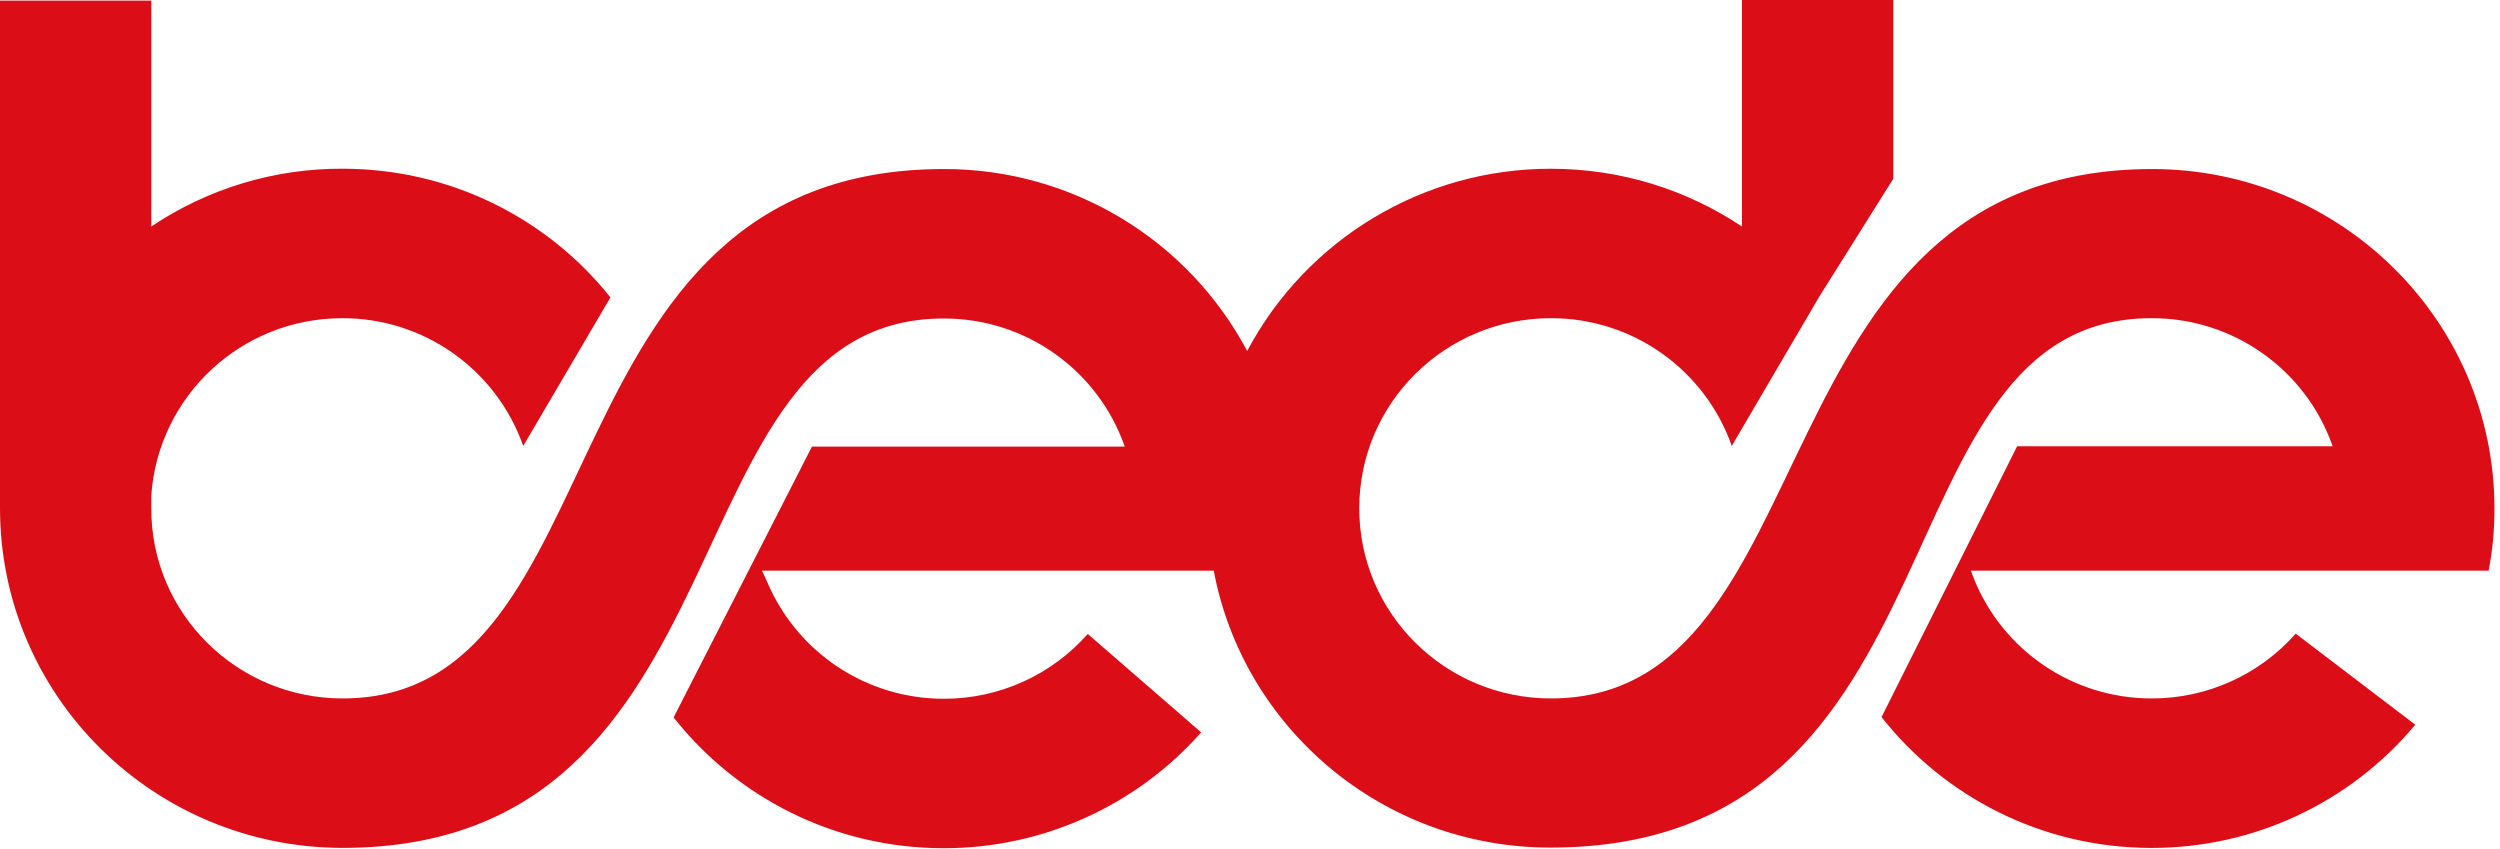
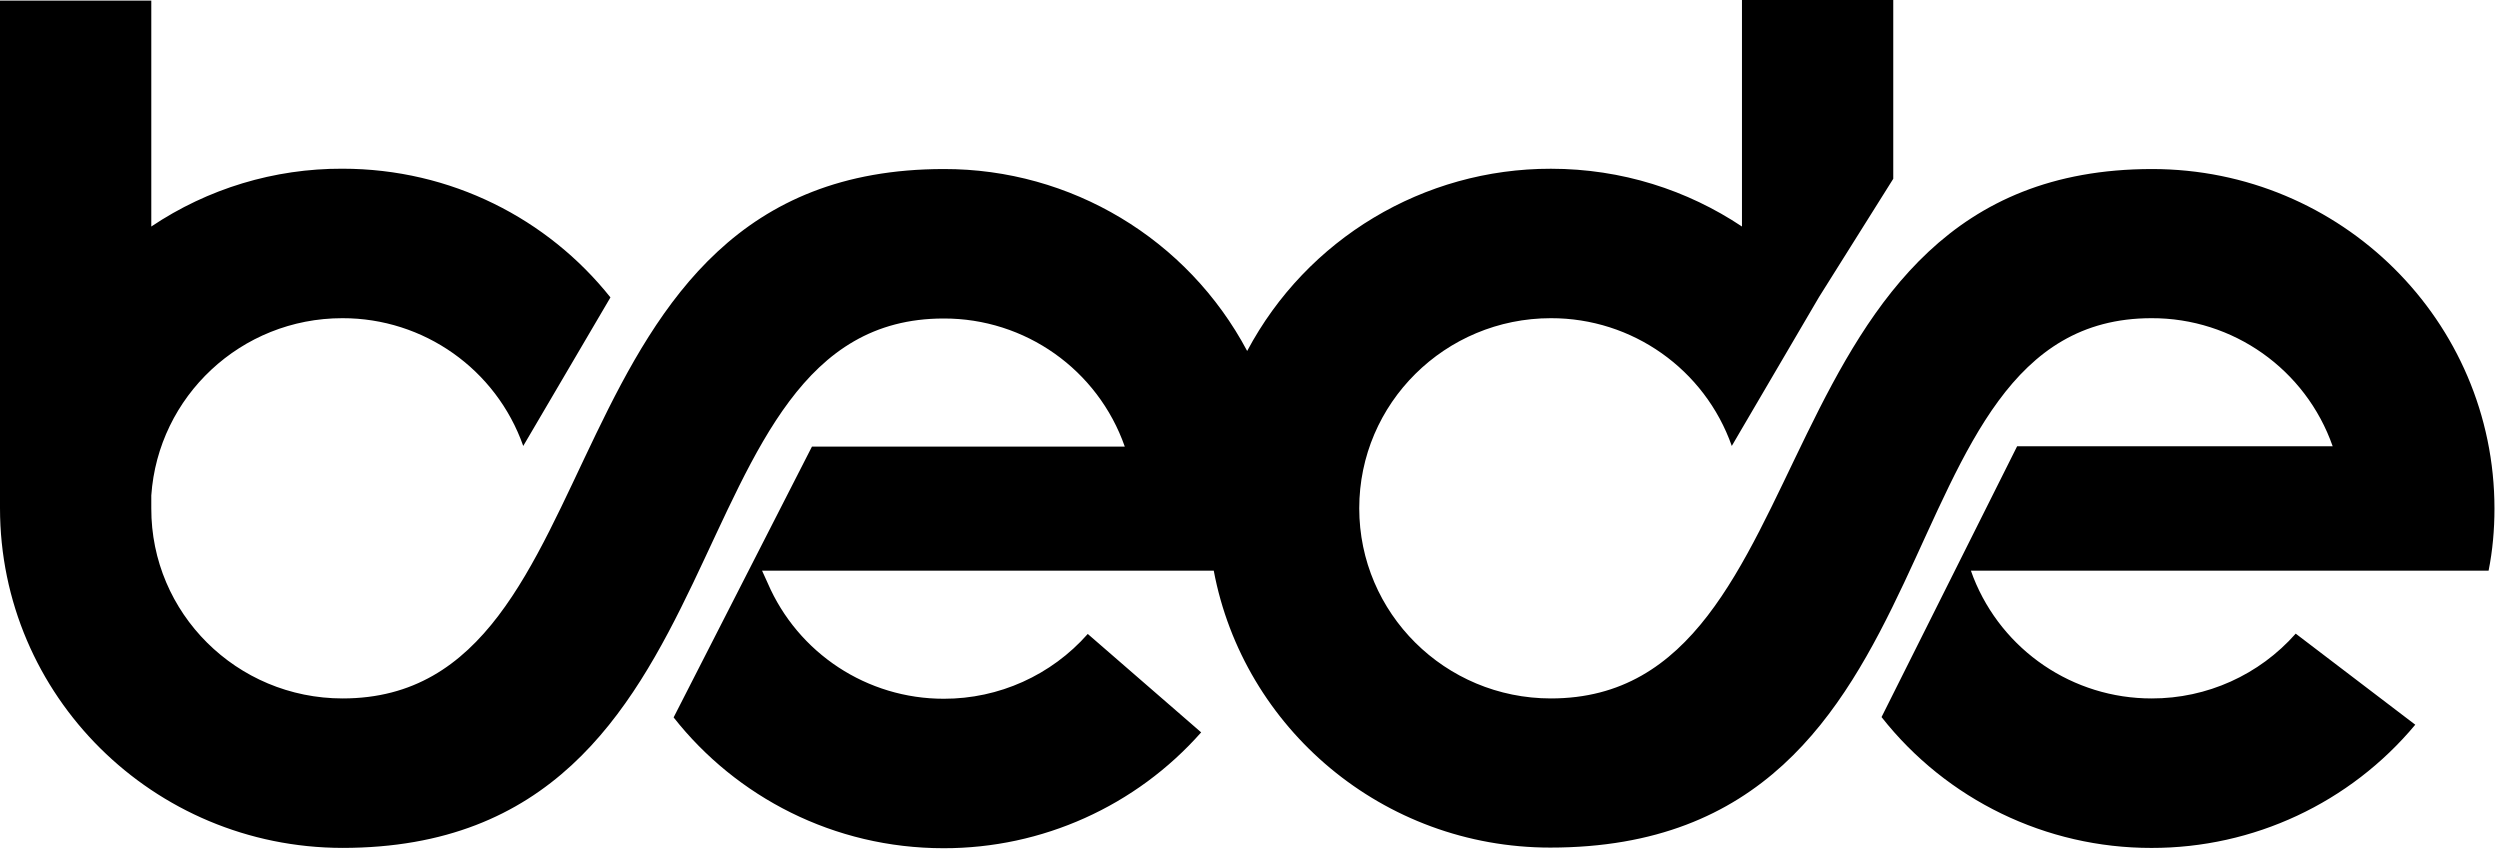
<svg xmlns="http://www.w3.org/2000/svg" width="112" height="38" viewBox="0 0 112 38">
  <g id="Symbols" fill="none" fill-rule="evenodd">
-     <g id="header-auth" transform="translate(-30 -32)" fill="#DB0E17" fill-rule="nonzero">
+     <g id="header-auth" transform="translate(-30 -32)" fill="currentColor" fill-rule="nonzero">
      <g id="header">
        <g id="logo" transform="translate(30 32)">
-           <path d="M55.873 15.724A15.386 15.386 0 0 1 69.481 7.56c3.175 0 6.115.958 8.559 2.588V0h6.778v8.01l-3.327 5.3-3.451 5.888-.456.781a8.573 8.573 0 0 0-8.103-5.724c-4.736 0-8.587 3.807-8.587 8.517 0 4.697 3.838 8.518 8.587 8.518 12.659 0 8.945-23.717 26.933-23.717 8.463 0 15.338 6.805 15.338 15.213 0 .945-.083 1.876-.263 2.78H88.297l.11.301a8.577 8.577 0 0 0 7.994 5.423 8.582 8.582 0 0 0 6.447-2.903l5.356 4.08a15.35 15.35 0 0 1-11.817 5.52c-4.915 0-9.291-2.301-12.094-5.862l6.074-12.132h14.137a8.57 8.57 0 0 0-8.117-5.738c-12.59 0-7.993 23.717-26.934 23.717-7.497 0-13.748-5.341-15.077-12.406H34.14l.249.548a8.581 8.581 0 0 0 7.896 5.19 8.581 8.581 0 0 0 6.447-2.903l5.08 4.409A15.367 15.367 0 0 1 42.272 38c-4.915 0-9.292-2.3-12.094-5.86l6.198-12.133H50.39a8.57 8.57 0 0 0-8.118-5.738c-12.59 0-8.366 23.717-26.934 23.717C6.861 37.973 0 31.167 0 22.76V.028h6.778v10.12a15.259 15.259 0 0 1 8.56-2.59c4.873 0 9.207 2.246 12.01 5.766l-3.907 6.655a8.573 8.573 0 0 0-8.104-5.724c-4.542 0-8.255 3.505-8.559 7.942v.575c-.014 4.697 3.824 8.518 8.573 8.518 12.66 0 8.642-23.717 26.934-23.717a15.355 15.355 0 0 1 13.588 8.151z" id="Combined-Shape" />
+           <path d="M55.873 15.724A15.386 15.386 0 0 1 69.481 7.56c3.175 0 6.115.958 8.559 2.588V0h6.778v8.01l-3.327 5.3-3.451 5.888-.456.781a8.573 8.573 0 0 0-8.103-5.724c-4.736 0-8.587 3.807-8.587 8.517 0 4.697 3.838 8.518 8.587 8.518 12.659 0 8.945-23.717 26.933-23.717 8.463 0 15.338 6.805 15.338 15.213 0 .945-.083 1.876-.263 2.78H88.297l.11.301a8.577 8.577 0 0 0 7.994 5.423 8.582 8.582 0 0 0 6.447-2.903l5.356 4.08a15.35 15.35 0 0 1-11.817 5.52 15.363 15.363 0 0 1-12.094-5.862l6.074-12.132h14.137a8.57 8.57 0 0 0-8.117-5.738c-12.59 0-7.993 23.717-26.934 23.717-7.497 0-13.748-5.341-15.077-12.406H34.14l.249.548a8.581 8.581 0 0 0 7.896 5.19 8.581 8.581 0 0 0 6.447-2.903l5.08 4.409A15.367 15.367 0 0 1 42.272 38c-4.915 0-9.292-2.3-12.094-5.86l6.198-12.133H50.39a8.57 8.57 0 0 0-8.118-5.738c-12.59 0-8.366 23.717-26.934 23.717C6.861 37.973 0 31.167 0 22.76V.028h6.778v10.12a15.259 15.259 0 0 1 8.56-2.59c4.873 0 9.207 2.246 12.01 5.766l-3.907 6.655a8.573 8.573 0 0 0-8.104-5.724c-4.542 0-8.255 3.505-8.559 7.942v.575c-.014 4.697 3.824 8.518 8.573 8.518 12.66 0 8.642-23.717 26.934-23.717a15.355 15.355 0 0 1 13.588 8.151z" id="Combined-Shape" />
        </g>
      </g>
    </g>
  </g>
</svg>
